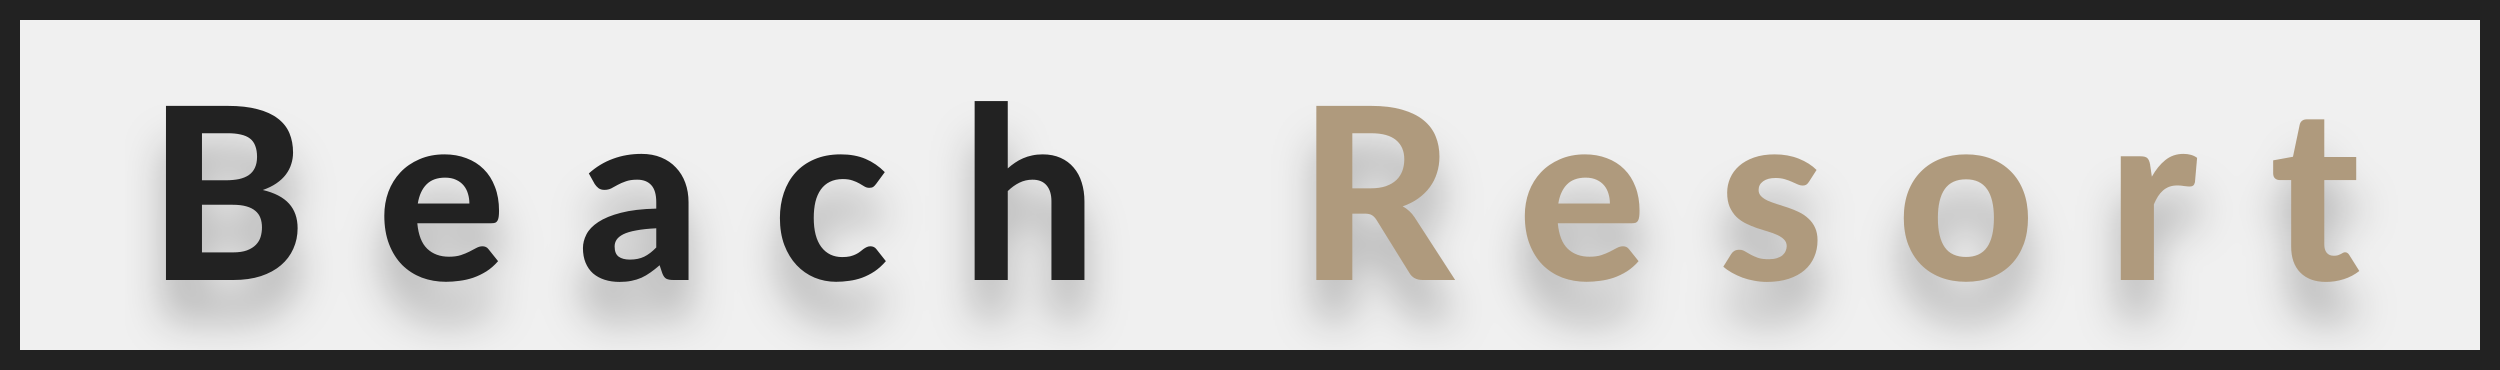
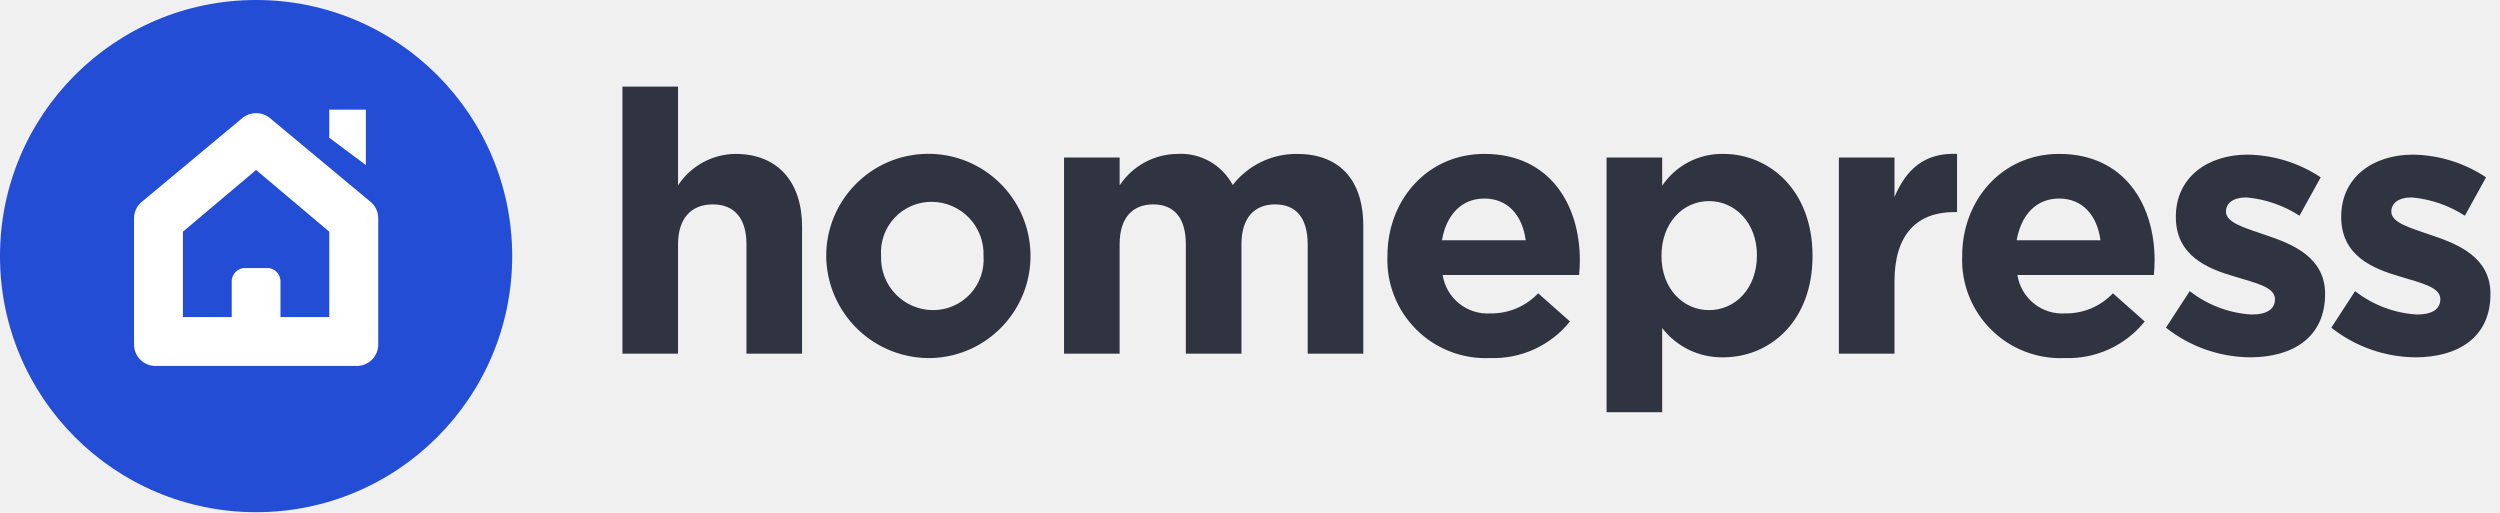
- <svg xmlns="http://www.w3.org/2000/svg" width="250" height="37" viewBox="0 0 250 37" fill="none">
-   <rect x="1" y="1" width="248" height="35" stroke="#222222" stroke-width="2" />
-   <g filter="url(#filter0_d)">
-     <path d="M23.281 25.24C23.857 25.24 24.329 25.172 24.697 25.036C25.073 24.892 25.373 24.704 25.597 24.472C25.821 24.24 25.977 23.976 26.065 23.68C26.153 23.376 26.197 23.064 26.197 22.744C26.197 22.392 26.145 22.076 26.041 21.796C25.937 21.516 25.769 21.28 25.537 21.088C25.305 20.888 25.001 20.736 24.625 20.632C24.257 20.528 23.801 20.476 23.257 20.476H20.197V25.24H23.281ZM20.197 13.324V18.028H22.561C23.065 18.028 23.513 17.988 23.905 17.908C24.297 17.82 24.625 17.684 24.889 17.5C25.153 17.316 25.353 17.076 25.489 16.78C25.633 16.476 25.705 16.112 25.705 15.688C25.705 15.256 25.645 14.888 25.525 14.584C25.413 14.28 25.237 14.036 24.997 13.852C24.757 13.668 24.453 13.536 24.085 13.456C23.717 13.368 23.281 13.324 22.777 13.324H20.197ZM22.777 10.588C23.945 10.588 24.941 10.7 25.765 10.924C26.597 11.14 27.273 11.452 27.793 11.86C28.321 12.26 28.705 12.748 28.945 13.324C29.185 13.9 29.305 14.544 29.305 15.256C29.305 15.656 29.245 16.04 29.125 16.408C29.013 16.776 28.833 17.124 28.585 17.452C28.345 17.772 28.033 18.064 27.649 18.328C27.265 18.592 26.809 18.816 26.281 19C27.465 19.28 28.341 19.736 28.909 20.368C29.477 21 29.761 21.82 29.761 22.828C29.761 23.564 29.617 24.248 29.329 24.88C29.049 25.512 28.637 26.06 28.093 26.524C27.549 26.988 26.877 27.352 26.077 27.616C25.285 27.872 24.373 28 23.341 28H16.597V10.588H22.777ZM46.939 20.356C46.939 20.012 46.891 19.684 46.795 19.372C46.707 19.06 46.563 18.784 46.363 18.544C46.163 18.304 45.911 18.116 45.607 17.98C45.303 17.836 44.939 17.764 44.515 17.764C43.723 17.764 43.103 17.988 42.655 18.436C42.207 18.884 41.915 19.524 41.779 20.356H46.939ZM41.731 22.324C41.835 23.484 42.163 24.332 42.715 24.868C43.275 25.404 44.003 25.672 44.899 25.672C45.355 25.672 45.747 25.62 46.075 25.516C46.411 25.404 46.703 25.284 46.951 25.156C47.207 25.02 47.435 24.9 47.635 24.796C47.843 24.684 48.047 24.628 48.247 24.628C48.503 24.628 48.703 24.724 48.847 24.916L49.807 26.116C49.455 26.524 49.067 26.864 48.643 27.136C48.219 27.4 47.779 27.612 47.323 27.772C46.867 27.924 46.407 28.028 45.943 28.084C45.479 28.148 45.031 28.18 44.599 28.18C43.735 28.18 42.927 28.04 42.175 27.76C41.431 27.472 40.779 27.052 40.219 26.5C39.667 25.94 39.231 25.248 38.911 24.424C38.591 23.6 38.431 22.644 38.431 21.556C38.431 20.716 38.567 19.924 38.839 19.18C39.119 18.436 39.519 17.788 40.039 17.236C40.559 16.684 41.191 16.248 41.935 15.928C42.679 15.6 43.519 15.436 44.455 15.436C45.247 15.436 45.975 15.564 46.639 15.82C47.311 16.068 47.887 16.432 48.367 16.912C48.855 17.392 49.231 17.984 49.495 18.688C49.767 19.384 49.903 20.18 49.903 21.076C49.903 21.324 49.891 21.528 49.867 21.688C49.843 21.848 49.803 21.976 49.747 22.072C49.691 22.168 49.615 22.236 49.519 22.276C49.423 22.308 49.299 22.324 49.147 22.324H41.731ZM65.626 22.828C64.818 22.868 64.146 22.94 63.61 23.044C63.074 23.14 62.646 23.268 62.326 23.428C62.014 23.588 61.79 23.772 61.654 23.98C61.526 24.18 61.462 24.4 61.462 24.64C61.462 25.12 61.594 25.46 61.858 25.66C62.13 25.86 62.506 25.96 62.986 25.96C63.538 25.96 64.014 25.864 64.414 25.672C64.822 25.472 65.226 25.164 65.626 24.748V22.828ZM58.882 17.344C59.61 16.688 60.414 16.2 61.294 15.88C62.174 15.552 63.126 15.388 64.15 15.388C64.886 15.388 65.542 15.508 66.118 15.748C66.702 15.988 67.194 16.324 67.594 16.756C68.002 17.18 68.314 17.688 68.53 18.28C68.746 18.872 68.854 19.52 68.854 20.224V28H67.342C67.03 28 66.79 27.956 66.622 27.868C66.462 27.78 66.33 27.596 66.226 27.316L65.962 26.524C65.65 26.796 65.346 27.036 65.05 27.244C64.762 27.452 64.462 27.628 64.15 27.772C63.838 27.908 63.502 28.012 63.142 28.084C62.79 28.156 62.394 28.192 61.954 28.192C61.41 28.192 60.914 28.12 60.466 27.976C60.018 27.832 59.63 27.62 59.302 27.34C58.982 27.052 58.734 26.696 58.558 26.272C58.382 25.848 58.294 25.36 58.294 24.808C58.294 24.352 58.41 23.896 58.642 23.44C58.874 22.984 59.27 22.572 59.83 22.204C60.398 21.828 61.15 21.52 62.086 21.28C63.03 21.032 64.21 20.892 65.626 20.86V20.224C65.626 19.448 65.462 18.88 65.134 18.52C64.806 18.152 64.334 17.968 63.718 17.968C63.262 17.968 62.882 18.024 62.578 18.136C62.274 18.24 62.006 18.356 61.774 18.484C61.55 18.604 61.338 18.72 61.138 18.832C60.938 18.936 60.706 18.988 60.442 18.988C60.21 18.988 60.014 18.932 59.854 18.82C59.702 18.7 59.574 18.56 59.47 18.4L58.882 17.344ZM87.615 18.388C87.519 18.516 87.423 18.616 87.327 18.688C87.231 18.752 87.095 18.784 86.919 18.784C86.759 18.784 86.603 18.74 86.451 18.652C86.307 18.556 86.139 18.456 85.947 18.352C85.755 18.24 85.527 18.14 85.263 18.052C84.999 17.956 84.671 17.908 84.279 17.908C83.783 17.908 83.351 18 82.983 18.184C82.623 18.36 82.323 18.616 82.083 18.952C81.843 19.288 81.663 19.696 81.543 20.176C81.431 20.656 81.375 21.196 81.375 21.796C81.375 23.06 81.627 24.028 82.131 24.7C82.643 25.372 83.339 25.708 84.219 25.708C84.523 25.708 84.783 25.684 84.999 25.636C85.223 25.58 85.415 25.512 85.575 25.432C85.743 25.352 85.887 25.264 86.007 25.168C86.127 25.072 86.239 24.984 86.343 24.904C86.455 24.824 86.563 24.76 86.667 24.712C86.779 24.656 86.903 24.628 87.039 24.628C87.295 24.628 87.495 24.724 87.639 24.916L88.587 26.116C88.235 26.524 87.859 26.864 87.459 27.136C87.059 27.4 86.643 27.612 86.211 27.772C85.787 27.924 85.355 28.028 84.915 28.084C84.475 28.148 84.039 28.18 83.607 28.18C82.847 28.18 82.127 28.04 81.447 27.76C80.767 27.472 80.171 27.056 79.659 26.512C79.147 25.968 78.739 25.3 78.435 24.508C78.139 23.716 77.991 22.812 77.991 21.796C77.991 20.892 78.123 20.052 78.387 19.276C78.651 18.5 79.039 17.828 79.551 17.26C80.063 16.692 80.695 16.248 81.447 15.928C82.207 15.6 83.083 15.436 84.075 15.436C85.019 15.436 85.847 15.588 86.559 15.892C87.271 16.196 87.911 16.636 88.479 17.212L87.615 18.388ZM100.776 16.84C101.008 16.632 101.248 16.444 101.496 16.276C101.752 16.1 102.02 15.952 102.3 15.832C102.588 15.704 102.892 15.608 103.212 15.544C103.54 15.472 103.892 15.436 104.268 15.436C104.94 15.436 105.536 15.552 106.056 15.784C106.576 16.016 107.012 16.34 107.364 16.756C107.724 17.172 107.992 17.668 108.168 18.244C108.352 18.82 108.444 19.452 108.444 20.14V28H105.144V20.14C105.144 19.452 104.984 18.92 104.664 18.544C104.344 18.16 103.872 17.968 103.248 17.968C102.784 17.968 102.348 18.068 101.94 18.268C101.532 18.468 101.144 18.748 100.776 19.108V28H97.464V10.108H100.776V16.84Z" fill="#222222" />
-     <path d="M137.081 18.832C137.665 18.832 138.169 18.76 138.593 18.616C139.017 18.464 139.365 18.26 139.637 18.004C139.909 17.74 140.109 17.432 140.237 17.08C140.365 16.728 140.429 16.344 140.429 15.928C140.429 15.104 140.153 14.464 139.601 14.008C139.057 13.552 138.225 13.324 137.105 13.324H135.233V18.832H137.081ZM145.517 28H142.265C141.657 28 141.217 27.768 140.945 27.304L137.633 21.964C137.497 21.756 137.345 21.604 137.177 21.508C137.017 21.412 136.777 21.364 136.457 21.364H135.233V28H131.633V10.588H137.105C138.321 10.588 139.361 10.716 140.225 10.972C141.089 11.22 141.797 11.568 142.349 12.016C142.901 12.464 143.305 13 143.561 13.624C143.817 14.24 143.945 14.92 143.945 15.664C143.945 16.24 143.861 16.788 143.693 17.308C143.533 17.82 143.297 18.288 142.985 18.712C142.673 19.136 142.289 19.512 141.833 19.84C141.377 20.168 140.857 20.432 140.273 20.632C140.505 20.76 140.721 20.916 140.921 21.1C141.121 21.276 141.301 21.488 141.461 21.736L145.517 28ZM160.99 20.356C160.99 20.012 160.942 19.684 160.846 19.372C160.758 19.06 160.614 18.784 160.414 18.544C160.214 18.304 159.962 18.116 159.658 17.98C159.354 17.836 158.99 17.764 158.566 17.764C157.774 17.764 157.154 17.988 156.706 18.436C156.258 18.884 155.966 19.524 155.83 20.356H160.99ZM155.782 22.324C155.886 23.484 156.214 24.332 156.766 24.868C157.326 25.404 158.054 25.672 158.95 25.672C159.406 25.672 159.798 25.62 160.126 25.516C160.462 25.404 160.754 25.284 161.002 25.156C161.258 25.02 161.486 24.9 161.686 24.796C161.894 24.684 162.098 24.628 162.298 24.628C162.554 24.628 162.754 24.724 162.898 24.916L163.858 26.116C163.506 26.524 163.118 26.864 162.694 27.136C162.27 27.4 161.83 27.612 161.374 27.772C160.918 27.924 160.458 28.028 159.994 28.084C159.53 28.148 159.082 28.18 158.65 28.18C157.786 28.18 156.978 28.04 156.226 27.76C155.482 27.472 154.83 27.052 154.27 26.5C153.718 25.94 153.282 25.248 152.962 24.424C152.642 23.6 152.482 22.644 152.482 21.556C152.482 20.716 152.618 19.924 152.89 19.18C153.17 18.436 153.57 17.788 154.09 17.236C154.61 16.684 155.242 16.248 155.986 15.928C156.73 15.6 157.57 15.436 158.506 15.436C159.298 15.436 160.026 15.564 160.69 15.82C161.362 16.068 161.938 16.432 162.418 16.912C162.906 17.392 163.282 17.984 163.546 18.688C163.818 19.384 163.954 20.18 163.954 21.076C163.954 21.324 163.942 21.528 163.918 21.688C163.894 21.848 163.854 21.976 163.798 22.072C163.742 22.168 163.666 22.236 163.57 22.276C163.474 22.308 163.35 22.324 163.198 22.324H155.782ZM180.901 18.172C180.813 18.308 180.721 18.408 180.625 18.472C180.537 18.528 180.413 18.556 180.253 18.556C180.093 18.556 179.929 18.516 179.761 18.436C179.593 18.356 179.405 18.272 179.197 18.184C178.989 18.088 178.749 18 178.477 17.92C178.213 17.84 177.905 17.8 177.553 17.8C177.017 17.8 176.601 17.912 176.305 18.136C176.009 18.352 175.861 18.64 175.861 19C175.861 19.248 175.945 19.456 176.113 19.624C176.281 19.792 176.501 19.94 176.773 20.068C177.053 20.188 177.369 20.304 177.721 20.416C178.073 20.52 178.433 20.636 178.801 20.764C179.177 20.892 179.541 21.04 179.893 21.208C180.245 21.376 180.557 21.588 180.829 21.844C181.109 22.092 181.333 22.396 181.501 22.756C181.669 23.108 181.753 23.536 181.753 24.04C181.753 24.64 181.641 25.196 181.417 25.708C181.201 26.212 180.881 26.648 180.457 27.016C180.033 27.384 179.505 27.672 178.873 27.88C178.241 28.088 177.513 28.192 176.689 28.192C176.265 28.192 175.845 28.152 175.429 28.072C175.013 28 174.617 27.896 174.241 27.76C173.865 27.616 173.513 27.452 173.185 27.268C172.857 27.084 172.573 26.884 172.333 26.668L173.101 25.432C173.189 25.288 173.297 25.176 173.425 25.096C173.561 25.016 173.733 24.976 173.941 24.976C174.141 24.976 174.325 25.028 174.493 25.132C174.661 25.228 174.849 25.336 175.057 25.456C175.265 25.568 175.509 25.676 175.789 25.78C176.077 25.876 176.433 25.924 176.857 25.924C177.177 25.924 177.453 25.888 177.685 25.816C177.917 25.744 178.105 25.648 178.249 25.528C178.393 25.4 178.497 25.26 178.561 25.108C178.633 24.948 178.669 24.784 178.669 24.616C178.669 24.344 178.581 24.124 178.405 23.956C178.237 23.78 178.013 23.628 177.733 23.5C177.461 23.372 177.145 23.256 176.785 23.152C176.425 23.048 176.057 22.932 175.681 22.804C175.313 22.676 174.949 22.524 174.589 22.348C174.237 22.172 173.921 21.952 173.641 21.688C173.369 21.416 173.145 21.084 172.969 20.692C172.801 20.3 172.717 19.824 172.717 19.264C172.717 18.752 172.817 18.268 173.017 17.812C173.217 17.348 173.517 16.94 173.917 16.588C174.317 16.236 174.813 15.956 175.405 15.748C176.005 15.54 176.697 15.436 177.481 15.436C178.361 15.436 179.161 15.58 179.881 15.868C180.601 16.156 181.193 16.532 181.657 16.996L180.901 18.172ZM196.607 15.436C197.535 15.436 198.379 15.584 199.139 15.88C199.899 16.176 200.551 16.6 201.095 17.152C201.639 17.696 202.059 18.36 202.355 19.144C202.651 19.928 202.799 20.812 202.799 21.796C202.799 22.78 202.651 23.668 202.355 24.46C202.059 25.244 201.639 25.912 201.095 26.464C200.551 27.016 199.899 27.44 199.139 27.736C198.379 28.032 197.535 28.18 196.607 28.18C195.671 28.18 194.819 28.032 194.051 27.736C193.291 27.44 192.639 27.016 192.095 26.464C191.551 25.912 191.127 25.244 190.823 24.46C190.527 23.668 190.379 22.78 190.379 21.796C190.379 20.812 190.527 19.928 190.823 19.144C191.127 18.36 191.551 17.696 192.095 17.152C192.639 16.6 193.291 16.176 194.051 15.88C194.819 15.584 195.671 15.436 196.607 15.436ZM196.607 25.696C197.551 25.696 198.251 25.372 198.707 24.724C199.163 24.068 199.391 23.096 199.391 21.808C199.391 20.528 199.163 19.564 198.707 18.916C198.251 18.26 197.551 17.932 196.607 17.932C195.639 17.932 194.927 18.26 194.471 18.916C194.015 19.564 193.787 20.528 193.787 21.808C193.787 23.096 194.015 24.068 194.471 24.724C194.927 25.372 195.639 25.696 196.607 25.696ZM215.186 17.668C215.578 16.964 216.03 16.408 216.542 16C217.054 15.592 217.654 15.388 218.342 15.388C218.902 15.388 219.358 15.52 219.71 15.784L219.494 18.232C219.454 18.392 219.39 18.504 219.302 18.568C219.222 18.624 219.11 18.652 218.966 18.652C218.838 18.652 218.654 18.636 218.414 18.604C218.174 18.564 217.95 18.544 217.742 18.544C217.438 18.544 217.166 18.588 216.926 18.676C216.694 18.764 216.486 18.888 216.302 19.048C216.118 19.208 215.95 19.404 215.798 19.636C215.654 19.868 215.518 20.132 215.39 20.428V28H212.078V15.628H214.034C214.37 15.628 214.602 15.688 214.73 15.808C214.858 15.928 214.95 16.136 215.006 16.432L215.186 17.668ZM232.597 28.192C232.037 28.192 231.541 28.112 231.109 27.952C230.677 27.784 230.313 27.548 230.017 27.244C229.721 26.94 229.497 26.572 229.345 26.14C229.193 25.708 229.117 25.22 229.117 24.676V18.004H227.953C227.777 18.004 227.625 17.948 227.497 17.836C227.377 17.724 227.317 17.556 227.317 17.332V16.036L229.297 15.676L229.969 12.472C230.057 12.112 230.301 11.932 230.701 11.932H232.429V15.7H235.621V18.004H232.429V24.46C232.429 24.804 232.509 25.076 232.669 25.276C232.837 25.476 233.073 25.576 233.377 25.576C233.537 25.576 233.673 25.56 233.785 25.528C233.897 25.488 233.993 25.448 234.073 25.408C234.153 25.36 234.225 25.32 234.289 25.288C234.361 25.248 234.433 25.228 234.505 25.228C234.601 25.228 234.681 25.252 234.745 25.3C234.809 25.34 234.873 25.412 234.937 25.516L235.933 27.1C235.477 27.46 234.961 27.732 234.385 27.916C233.809 28.1 233.213 28.192 232.597 28.192Z" fill="#AF9A7D" />
-   </g>
+ <svg xmlns="http://www.w3.org/2000/svg" width="205" height="42" viewBox="0 0 205 42">
  <defs>
-     <filter id="filter0_d" x="12.597" y="10.108" width="227.336" height="26.084" filterUnits="userSpaceOnUse" color-interpolation-filters="sRGB">
-       <feFlood flood-opacity="0" result="BackgroundImageFix" />
-       <feColorMatrix in="SourceAlpha" type="matrix" values="0 0 0 0 0 0 0 0 0 0 0 0 0 0 0 0 0 0 127 0" />
-       <feOffset dy="4" />
-       <feGaussianBlur stdDeviation="2" />
-       <feColorMatrix type="matrix" values="0 0 0 0 0 0 0 0 0 0 0 0 0 0 0 0 0 0 0.25 0" />
-       <feBlend mode="normal" in2="BackgroundImageFix" result="effect1_dropShadow" />
-       <feBlend mode="normal" in="SourceGraphic" in2="effect1_dropShadow" result="shape" />
-     </filter>
+     <style>
+       .cls-1 {
+         fill: #303441;
+       }
+ 
+       .cls-1, .cls-3 {
+         fill-rule: evenodd;
+       }
+ 
+       .cls-2 {
+         fill: #234dd4;
+       }
+ 
+       .cls-3 {
+         fill: #fff;
+       }
+     </style>
  </defs>
+   <path id="homepress" class="cls-1" d="M51.04,29H55.6V20.03c0-2.16,1.11-3.27,2.85-3.27s2.76,1.11,2.76,3.27V29h4.56V18.59c0-3.69-2.01-5.97-5.46-5.97A5.689,5.689,0,0,0,55.6,15.2V7.1H51.04V29Zm25.379,0.36a8.376,8.376,0,1,0-8.67-8.37A8.44,8.44,0,0,0,76.419,29.36Zm0.06-3.93a4.272,4.272,0,0,1-4.23-4.44,4.137,4.137,0,0,1,4.17-4.44,4.272,4.272,0,0,1,4.23,4.44A4.137,4.137,0,0,1,76.479,25.43ZM87.249,29h4.56V20.03c0-2.16,1.05-3.27,2.76-3.27s2.67,1.11,2.67,3.27V29H101.8V20.03c0-2.16,1.05-3.27,2.76-3.27s2.67,1.11,2.67,3.27V29h4.56V18.53c0-3.87-2.04-5.91-5.43-5.91a6.618,6.618,0,0,0-5.279,2.55,4.812,4.812,0,0,0-4.53-2.55,5.744,5.744,0,0,0-4.74,2.58v-2.28h-4.56V29Zm34.92,0.36a8.041,8.041,0,0,0,6.569-3l-2.609-2.31a5.269,5.269,0,0,1-3.9,1.65,3.729,3.729,0,0,1-3.93-3.15h11.189c0.03-.42.06-0.84,0.06-1.2,0-4.56-2.46-8.73-7.829-8.73-4.68,0-7.95,3.78-7.95,8.37A8.057,8.057,0,0,0,122.169,29.36Zm-3.93-9.66c0.36-2.07,1.59-3.42,3.48-3.42,1.92,0,3.12,1.38,3.39,3.42h-6.87Zm13.5,14.1h4.56V26.9a6.172,6.172,0,0,0,5.009,2.4c3.81,0,7.32-2.94,7.32-8.31,0-5.43-3.57-8.37-7.32-8.37a5.9,5.9,0,0,0-5.009,2.61v-2.31h-4.56V33.8Zm8.4-8.37c-2.13,0-3.9-1.77-3.9-4.44,0-2.73,1.769-4.5,3.9-4.5s3.93,1.77,3.93,4.44C144.068,23.69,142.268,25.43,140.138,25.43ZM150.788,29h4.56V23.06c0-3.84,1.86-5.67,4.89-5.67h0.24v-4.77c-2.7-.12-4.2,1.32-5.13,3.54v-3.24h-4.56V29Zm18.51,0.36a8.043,8.043,0,0,0,6.57-3l-2.61-2.31a5.269,5.269,0,0,1-3.9,1.65,3.729,3.729,0,0,1-3.93-3.15h11.19c0.03-.42.06-0.84,0.06-1.2,0-4.56-2.46-8.73-7.83-8.73-4.68,0-7.95,3.78-7.95,8.37A8.057,8.057,0,0,0,169.3,29.36Zm-3.93-9.66c0.36-2.07,1.59-3.42,3.48-3.42,1.92,0,3.12,1.38,3.39,3.42h-6.87Zm19.14,9.6c3.48,0,6.15-1.62,6.15-5.19,0-3-2.61-4.08-4.86-4.83-1.74-.6-3.27-1.02-3.27-1.92,0-.69.57-1.17,1.68-1.17a9.527,9.527,0,0,1,4.35,1.5l1.74-3.15a11.129,11.129,0,0,0-6-1.86c-3.24,0-5.88,1.83-5.88,5.1,0,3.18,2.55,4.23,4.8,4.89,1.77,0.54,3.33.87,3.33,1.86,0,0.78-.6,1.26-1.92,1.26a9.092,9.092,0,0,1-5.07-1.92l-1.95,3A11.264,11.264,0,0,0,184.508,29.3Zm13.56,0c3.48,0,6.15-1.62,6.15-5.19,0-3-2.61-4.08-4.86-4.83-1.74-.6-3.27-1.02-3.27-1.92,0-.69.57-1.17,1.68-1.17a9.527,9.527,0,0,1,4.35,1.5l1.74-3.15a11.129,11.129,0,0,0-6-1.86c-3.24,0-5.88,1.83-5.88,5.1,0,3.18,2.55,4.23,4.8,4.89,1.77,0.54,3.33.87,3.33,1.86,0,0.78-.6,1.26-1.92,1.26a9.092,9.092,0,0,1-5.07-1.92l-1.95,3A11.264,11.264,0,0,0,198.068,29.3Z" />
+   <circle class="cls-2" cx="21" cy="21" r="21" />
+   <path id="Forma_1" data-name="Forma 1" class="cls-3" d="M27,8.993h3v4.543l-3-2.243v-2.3Zm4.016,8.9a1.743,1.743,0,0,0-.7-1.4L22.066,9.627a1.785,1.785,0,0,0-2.129,0L11.691,16.5a1.742,1.742,0,0,0-.7,1.4v10.36a1.758,1.758,0,0,0,1.768,1.749H29.248a1.759,1.759,0,0,0,1.768-1.749V17.9ZM23,23a1.118,1.118,0,0,0-.948-1.02h-2.1A1.121,1.121,0,0,0,19,23v3H15V19l6-5.064L27,19v7H23V23Z" />
</svg>
